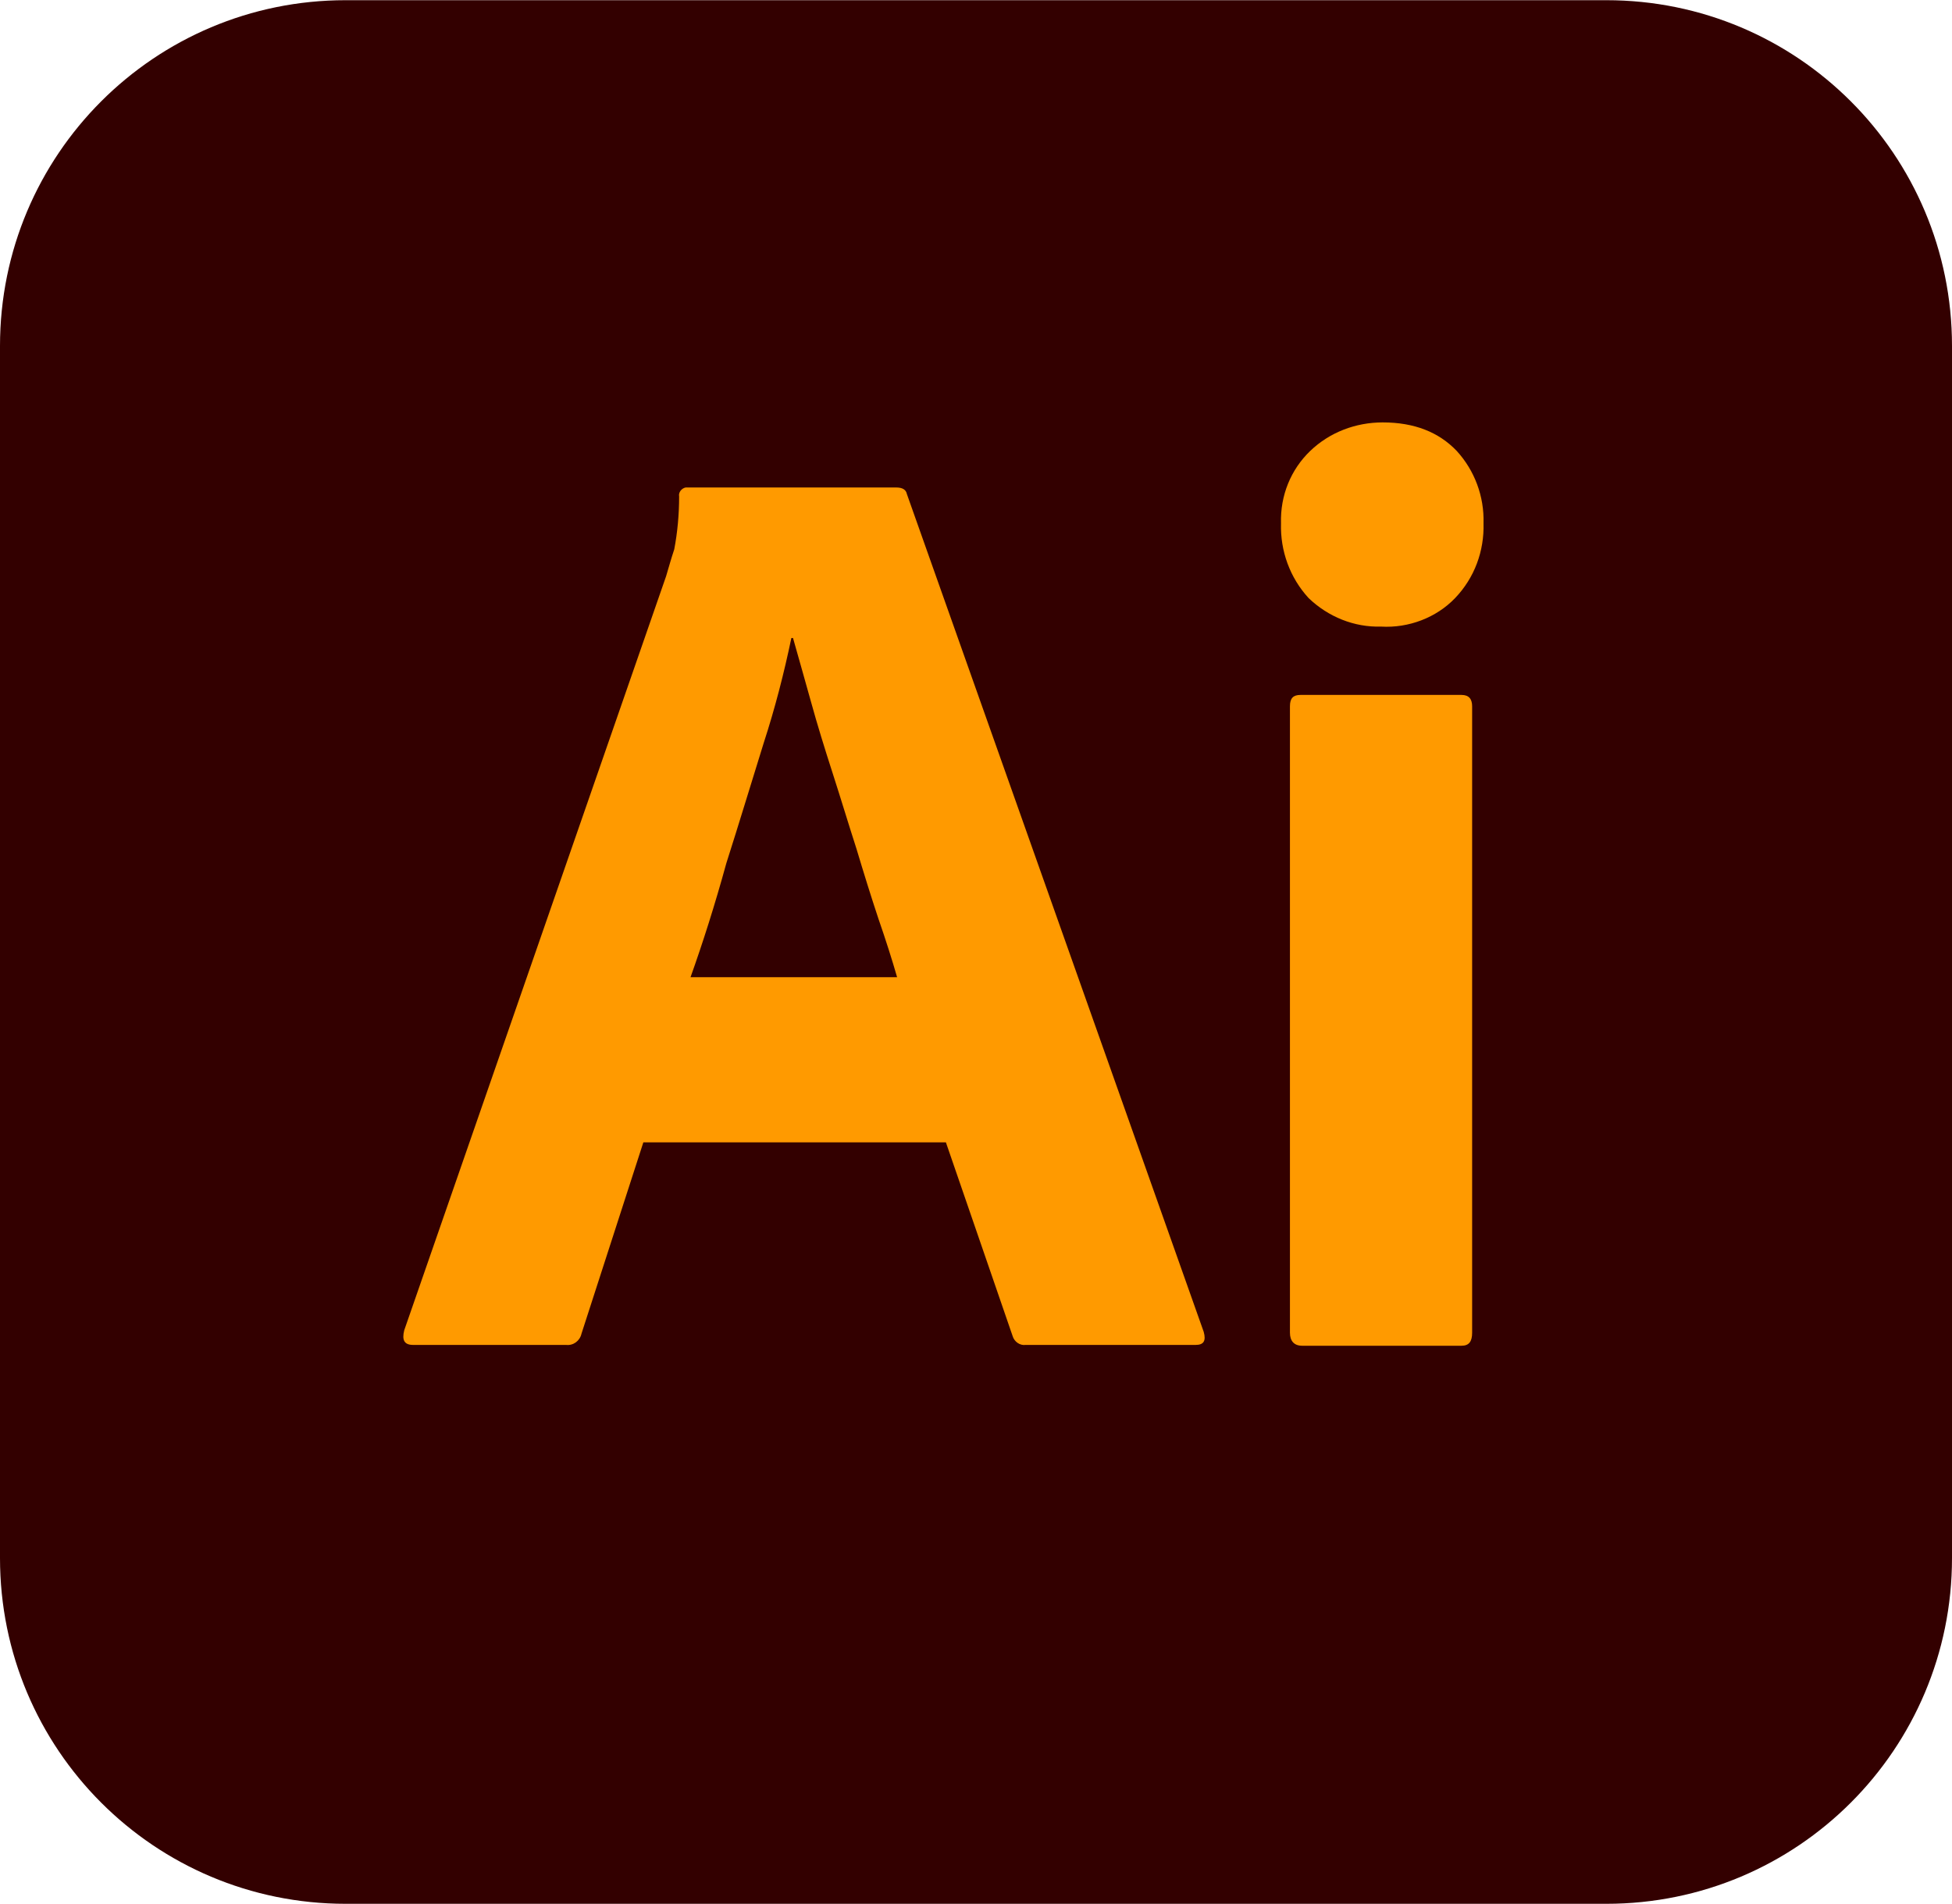
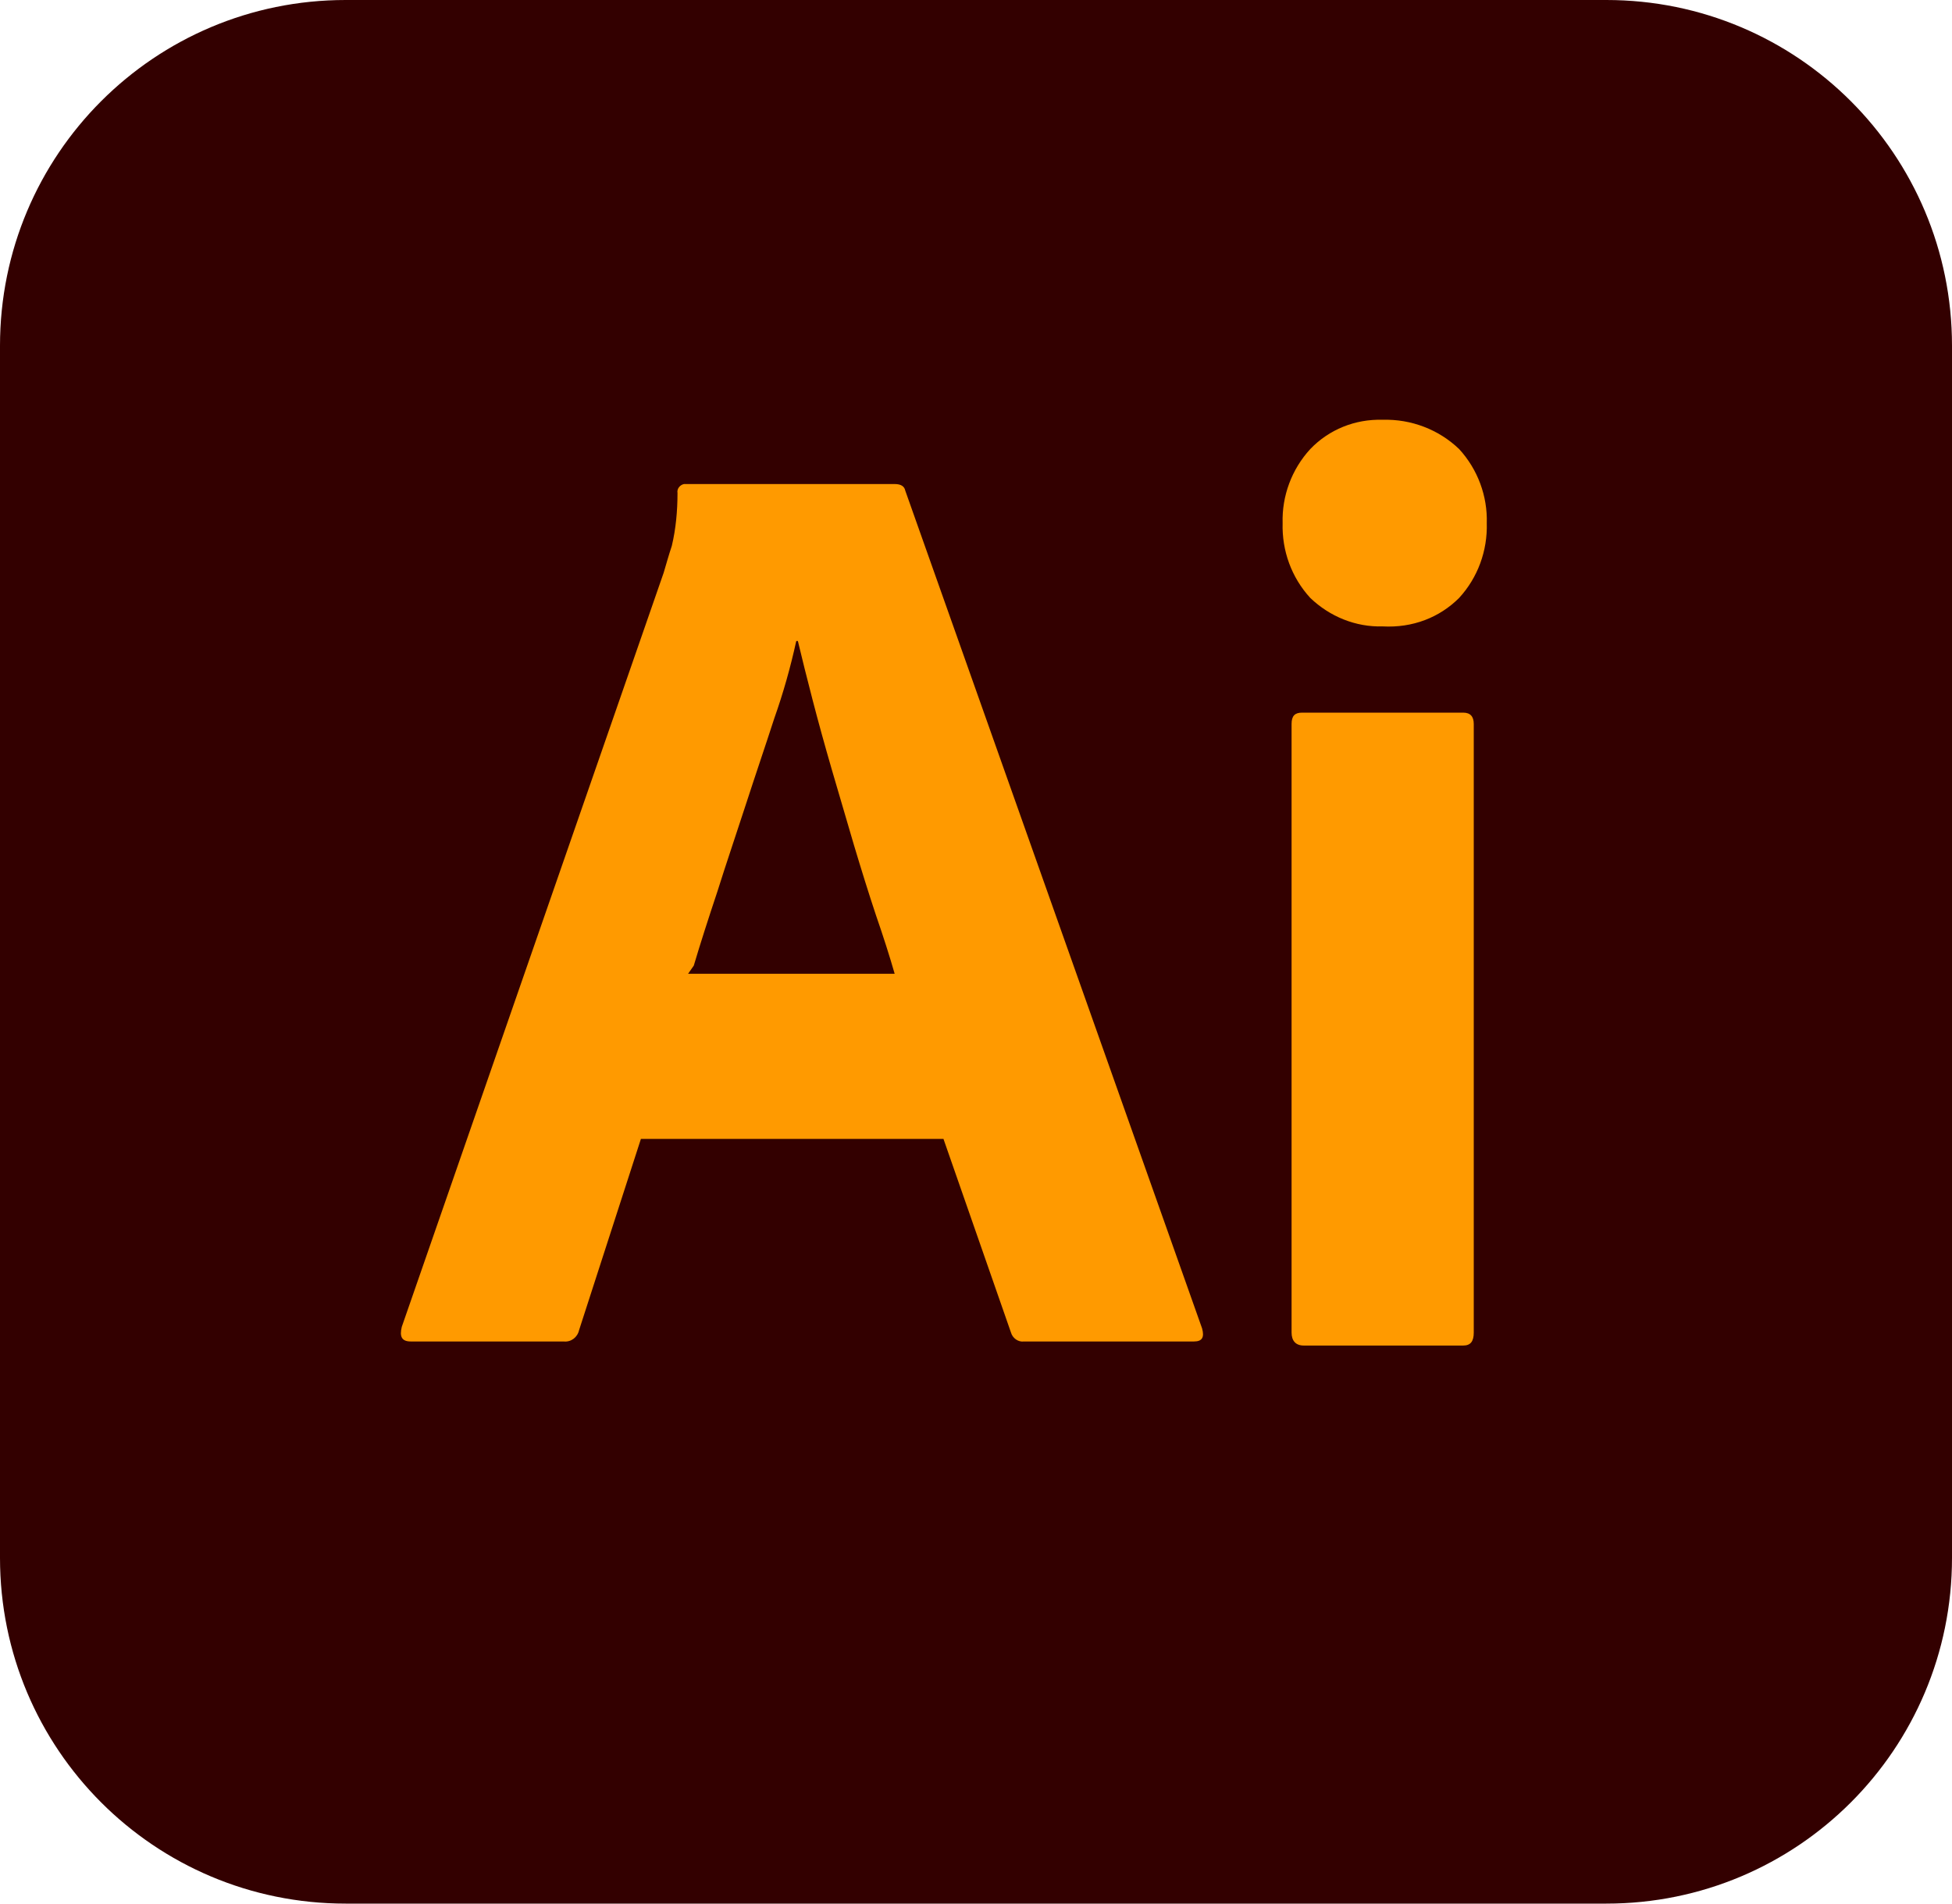
- <svg xmlns="http://www.w3.org/2000/svg" viewBox="0 0 240 234" width="2500" height="2438">
-   <path d="M42.5 0h155C221 0 240 19 240 42.5v149c0 23.5-19 42.5-42.5 42.5h-155C19 234 0 215 0 191.5v-149C0 19 19 0 42.5 0z" fill="#300" />
-   <g fill="#ff9a00">
-     <path d="M116.3 140.4H79.1l-7.6 23.5c-.2.9-1 1.5-1.9 1.4H50.8c-1.1 0-1.4-.6-1.1-1.8l32.2-92.7c.3-1 .6-2.1 1-3.3.4-2.1.6-4.3.6-6.5-.1-.5.3-1 .8-1.1H110.2c.8 0 1.2.3 1.3.8l36.5 103c.3 1.1 0 1.6-1 1.6h-20.9c-.7.1-1.4-.4-1.6-1.1zm-31.4-20.3h25.4c-.6-2.1-1.4-4.6-2.3-7.2-.9-2.7-1.8-5.6-2.7-8.6-1-3.1-1.9-6.1-2.9-9.2s-1.9-6-2.7-8.9c-.8-2.8-1.5-5.4-2.2-7.8h-.2c-.9 4.3-2 8.6-3.4 12.9-1.5 4.8-3 9.8-4.6 14.8-1.4 5.1-2.9 9.8-4.4 14zM169.8 77c-3.3.1-6.5-1.2-8.9-3.5-2.3-2.5-3.5-5.8-3.4-9.2-.1-3.4 1.2-6.6 3.6-8.9s5.6-3.5 8.9-3.5c3.9 0 6.9 1.2 9.1 3.5 2.2 2.4 3.4 5.6 3.3 8.9.1 3.4-1.1 6.7-3.5 9.2-2.3 2.4-5.7 3.7-9.1 3.5zm-11.2 86.8v-77c0-1 .4-1.4 1.3-1.4h19.8c.9 0 1.3.5 1.3 1.4v77c0 1.1-.4 1.6-1.3 1.6h-19.6c-1 0-1.5-.6-1.5-1.6z" />
-   </g>
+ <svg xmlns="http://www.w3.org/2000/svg" viewBox="0 0 240 234">
+   <path fill="#330000" d="M42.5 0h155C221 0 240 19 240 42.5v149c0 23.5-19 42.5-42.5 42.5h-155C19 234 0 215 0 191.5v-149C0 19 19 0 42.5 0z" />
+   <path fill="#FF9A00" d="M116 140H78.8l-7.6 23.5c-.2.9-1 1.5-1.9 1.4H50.5c-1.1 0-1.4-.6-1.1-1.8l32.2-92.7c.3-1 .6-2.1 1-3.3.5-2.1.7-4.3.7-6.5-.1-.5.3-1 .8-1.1h25.9c.8 0 1.2.3 1.3.8l36.5 103c.3 1.1 0 1.6-1 1.6h-20.9c-.7.1-1.4-.4-1.6-1.1L116 140zm-31.4-20.3H110c-.6-2.1-1.4-4.6-2.3-7.2-.9-2.7-1.8-5.6-2.7-8.6-.9-3.1-1.8-6.1-2.7-9.2-.9-3.1-1.7-6-2.4-8.7-.7-2.7-1.3-5.1-1.8-7.2h-.2c-.7 3.2-1.6 6.4-2.7 9.5-1.1 3.4-2.3 6.9-3.5 10.6-1.2 3.7-2.4 7.2-3.5 10.7-1.1 3.3-2.1 6.4-2.9 9.1zM170 77c-3.3.1-6.5-1.2-8.9-3.5-2.3-2.5-3.5-5.8-3.4-9.2-.1-3.3 1.1-6.6 3.4-9.1 2.3-2.4 5.5-3.7 8.9-3.6 3.5-.1 6.9 1.2 9.4 3.6 2.3 2.5 3.5 5.8 3.4 9.1.1 3.4-1.1 6.7-3.4 9.2-2.4 2.4-5.7 3.7-9.4 3.5zm-11.2 86.8V89c0-1 .4-1.4 1.3-1.4h19.8c.9 0 1.3.5 1.3 1.4v74.8c0 1.1-.4 1.6-1.3 1.6h-19.6c-1 0-1.5-.6-1.5-1.6z" />
</svg>
